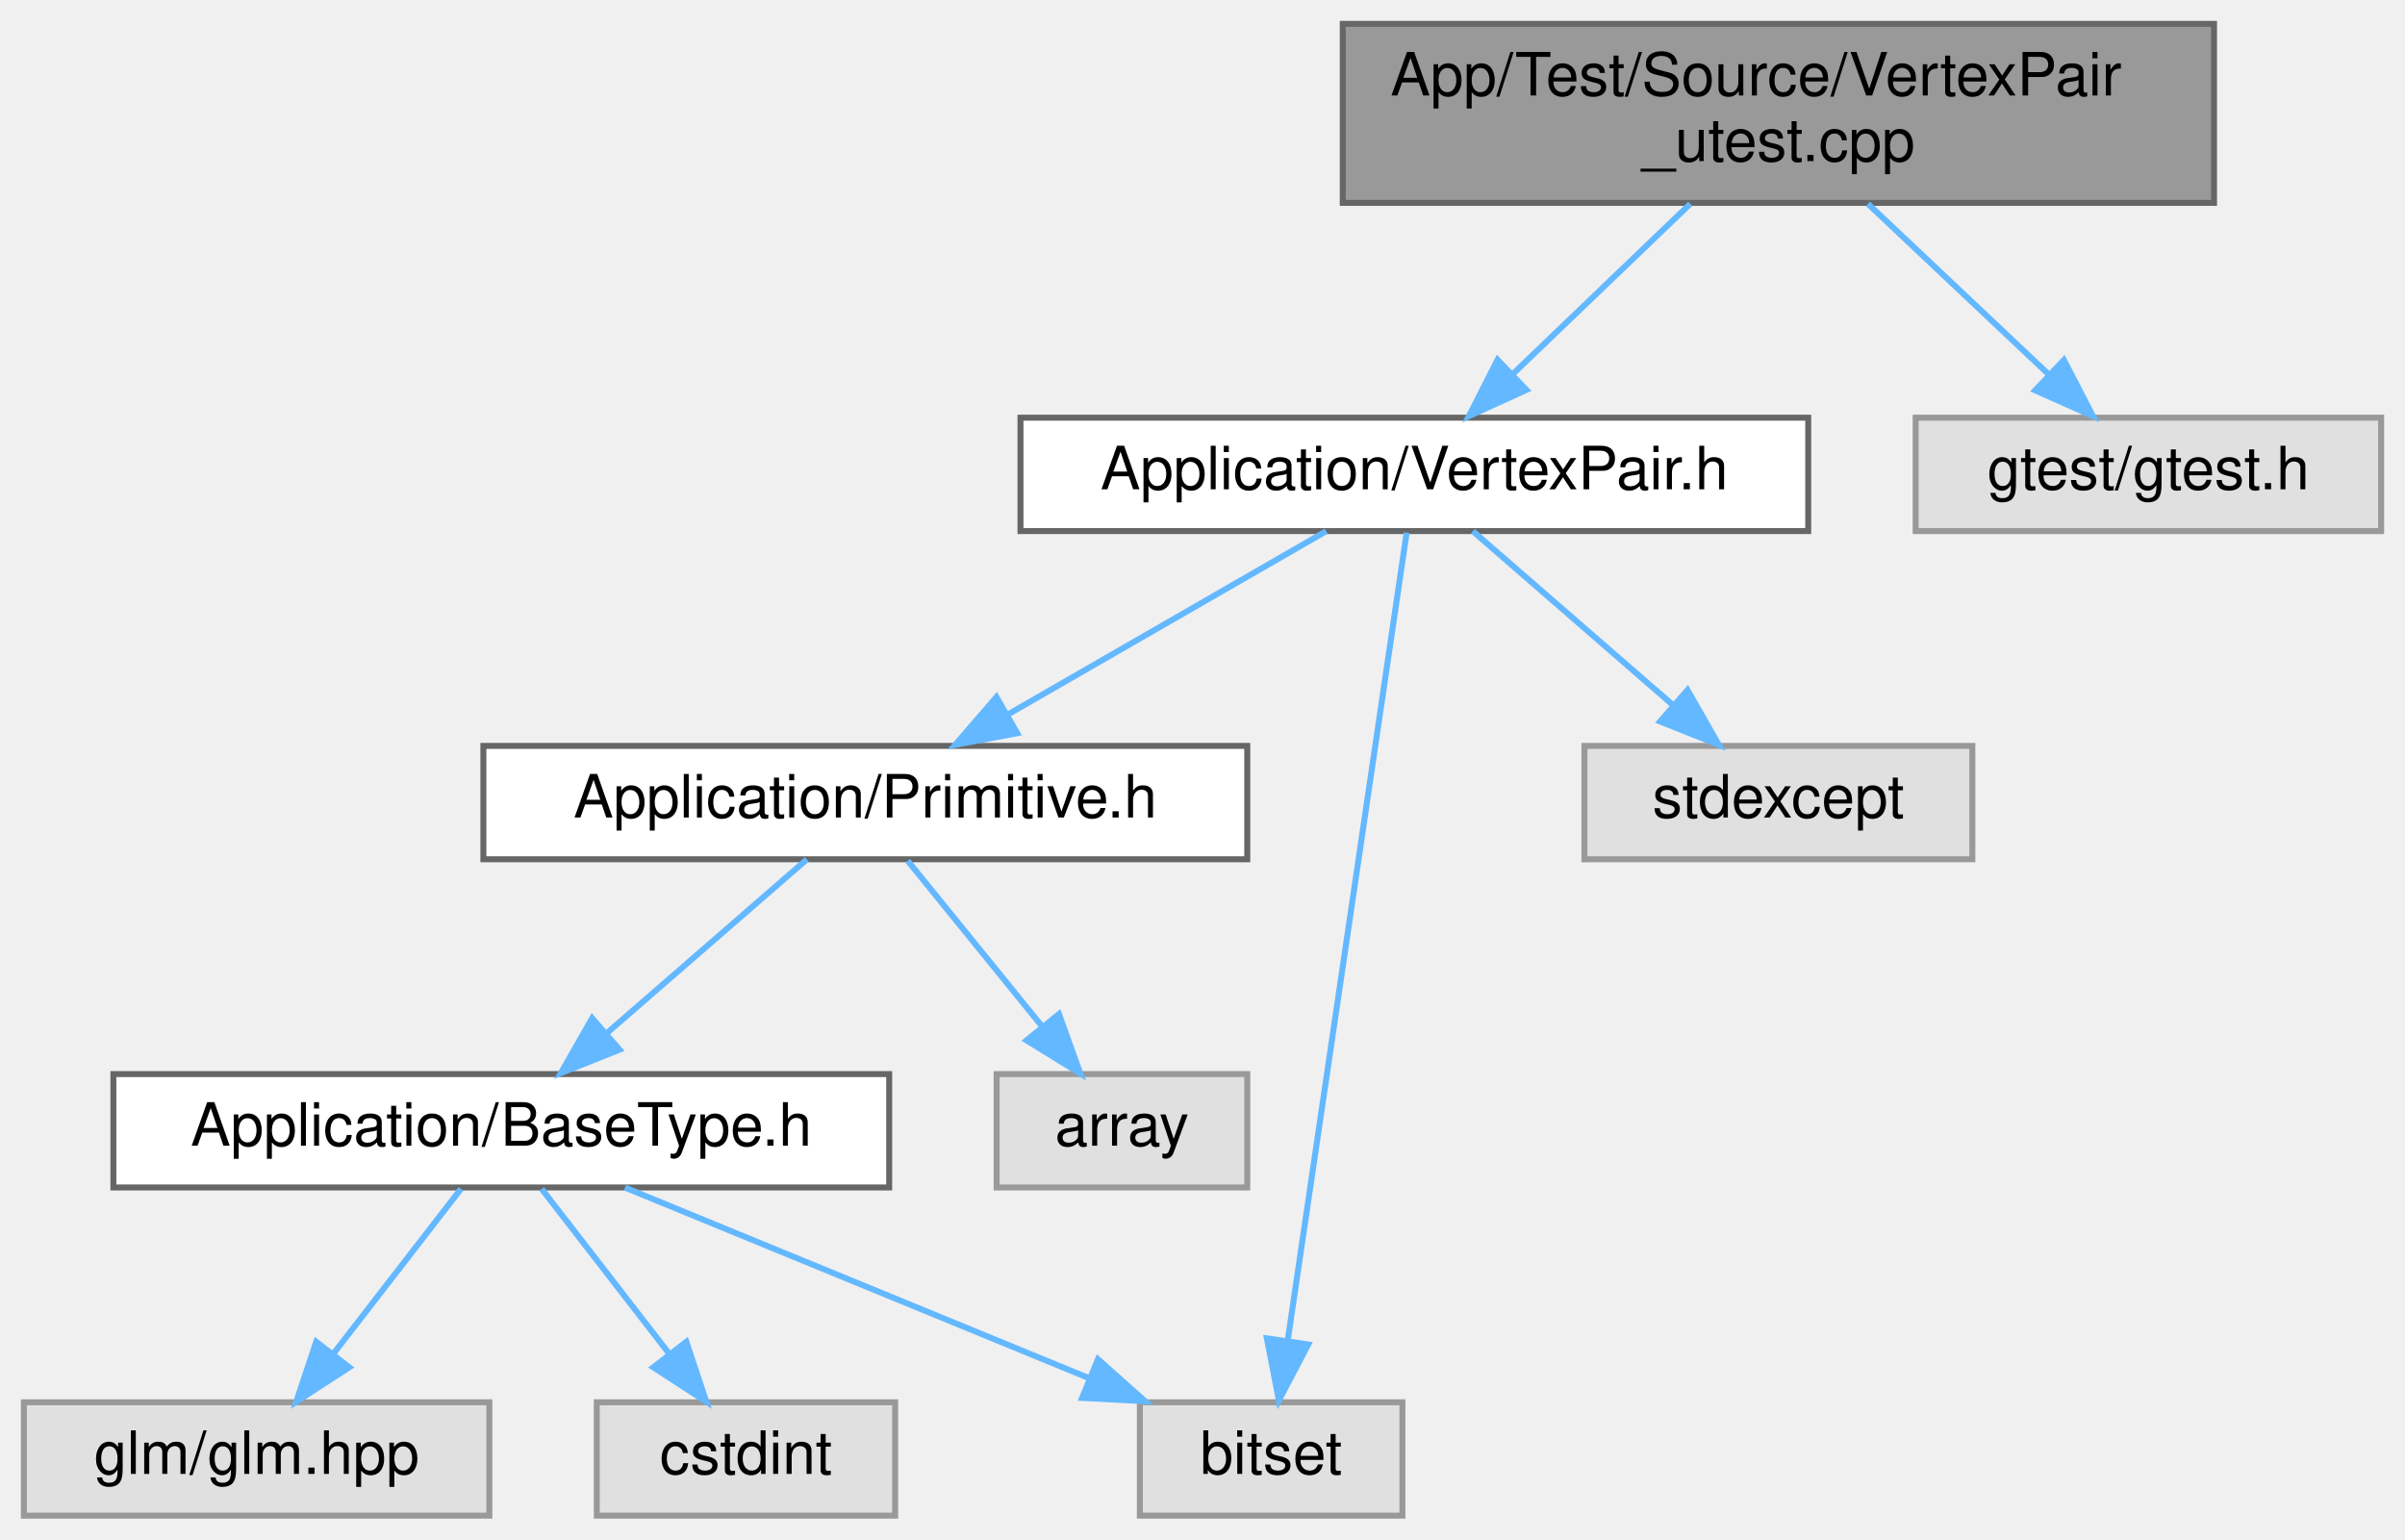
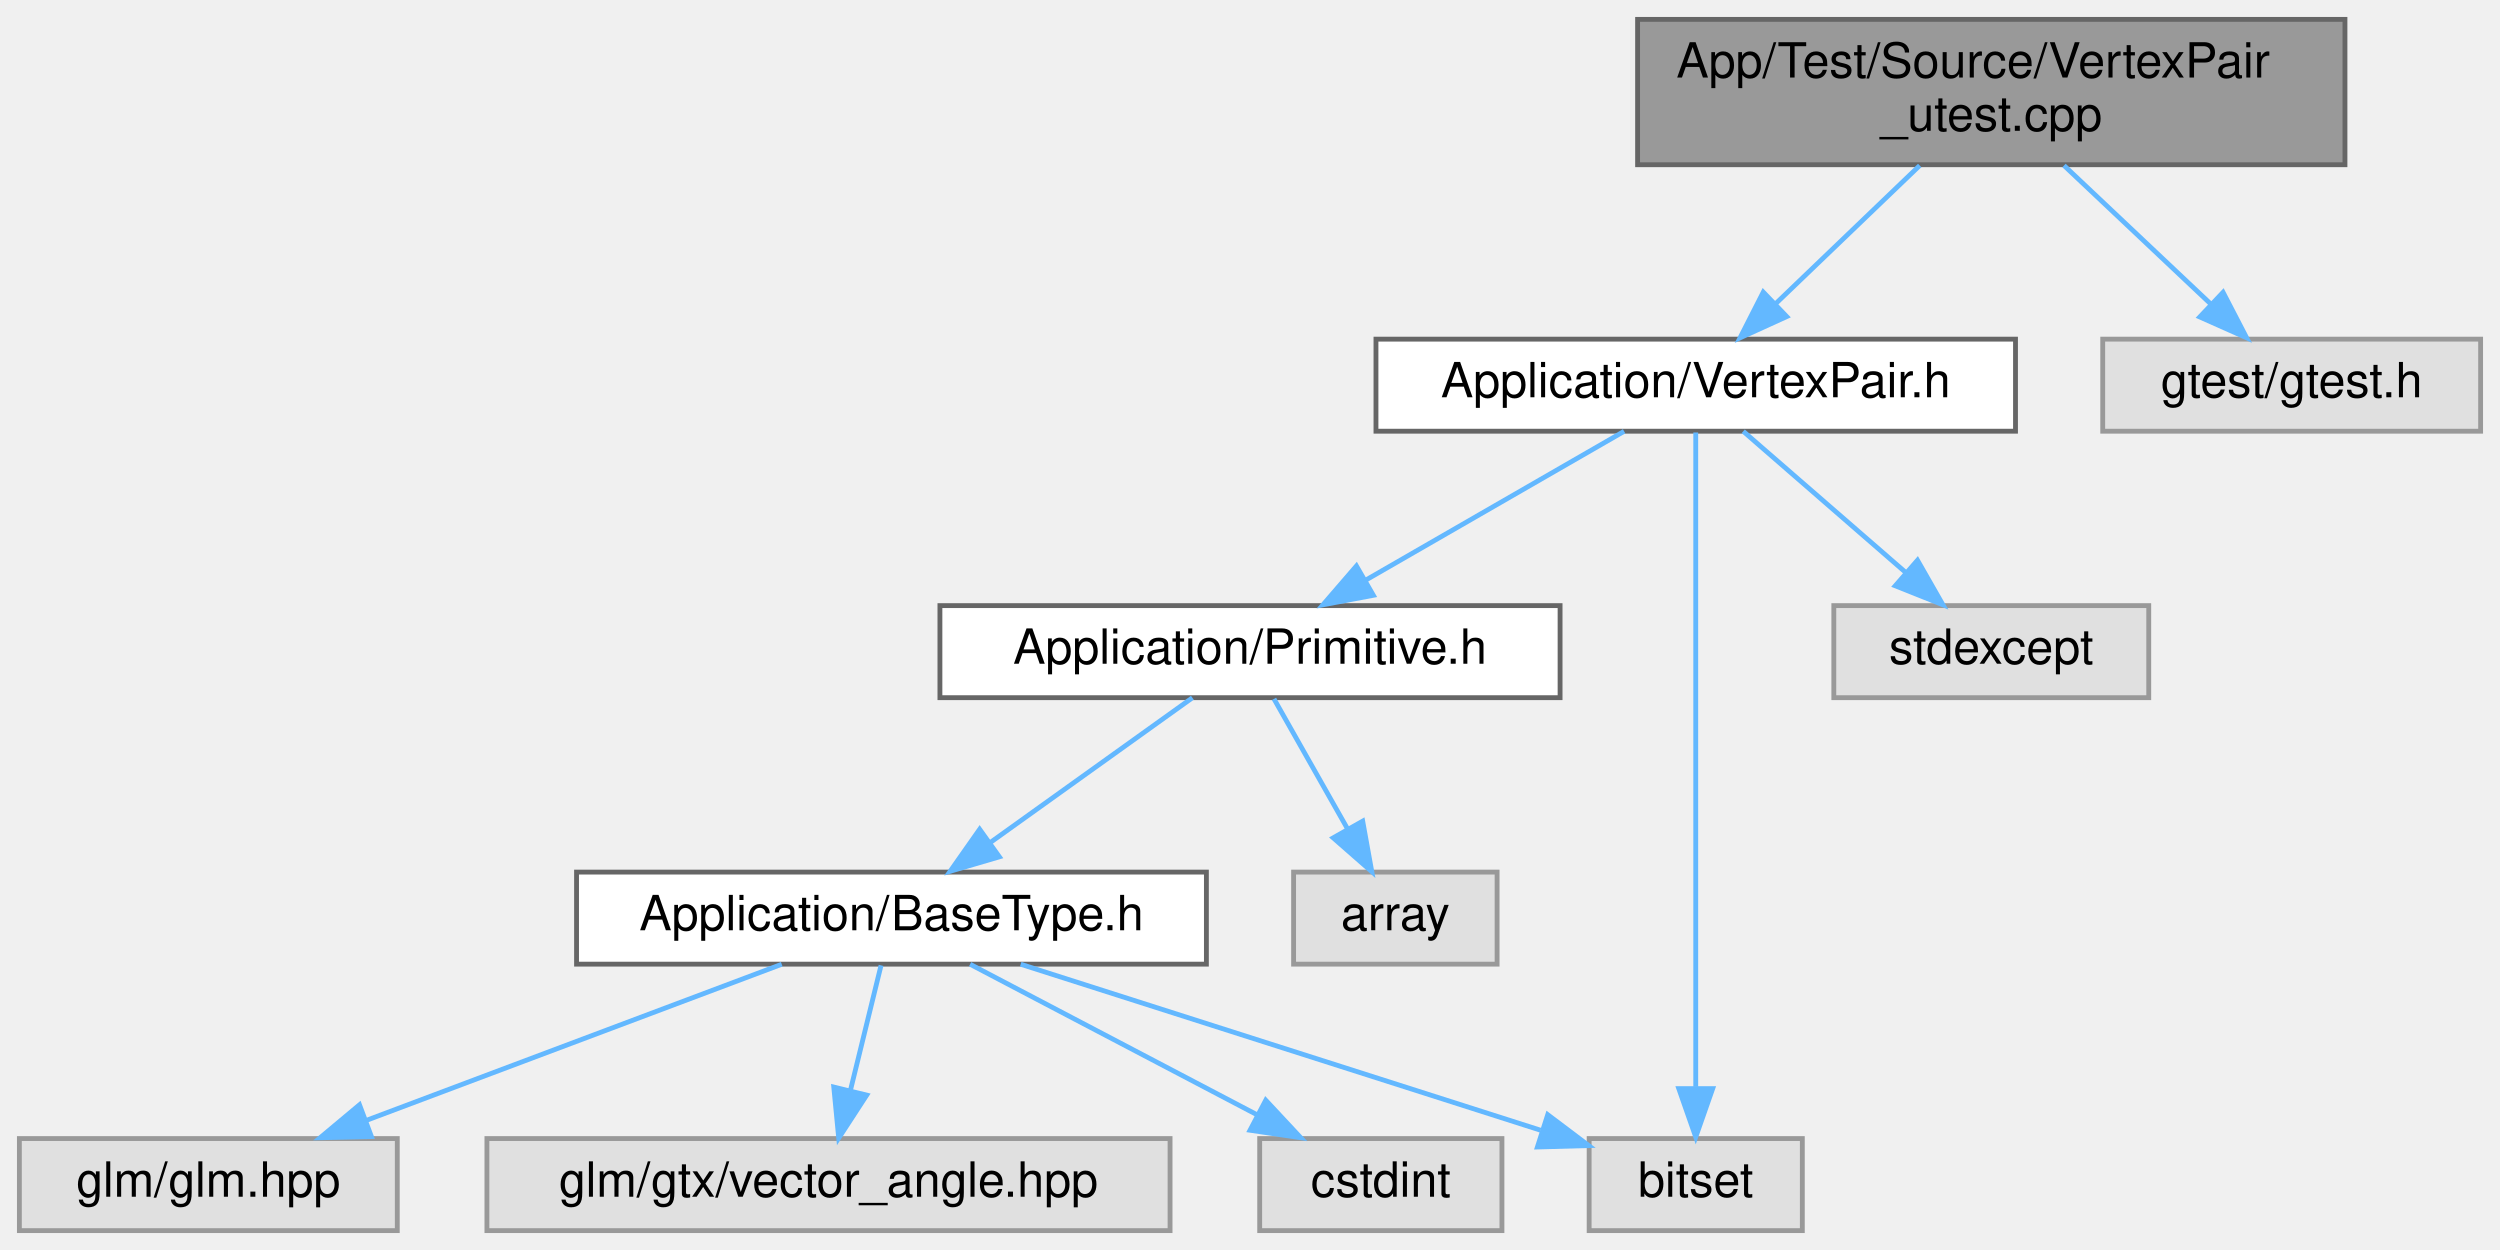
- <svg xmlns="http://www.w3.org/2000/svg" xmlns:xlink="http://www.w3.org/1999/xlink" width="403pt" height="258pt" viewBox="0.00 0.00 403.00 258.00">
+ <svg xmlns="http://www.w3.org/2000/svg" xmlns:xlink="http://www.w3.org/1999/xlink" width="516pt" height="258pt" viewBox="0.00 0.00 516.00 258.00">
  <g id="graph0" class="graph" transform="scale(1 1) rotate(0) translate(4 254)">
    <g id="Node000001" class="node">
      <g id="a_Node000001">
        <a xlink:title=" ">
-           <polygon fill="#999999" stroke="#666666" points="367,-250 221,-250 221,-220 367,-220 367,-250" />
-           <text text-anchor="start" x="229" y="-238" font-family="Helvetica,sans-Serif" font-size="10.00">App/Test/Source/VertexPair</text>
-           <text text-anchor="middle" x="294" y="-227" font-family="Helvetica,sans-Serif" font-size="10.00">_utest.cpp</text>
+           <polygon fill="#999999" stroke="#666666" points="480,-250 334,-250 334,-220 480,-220 480,-250" />
+           <text text-anchor="start" x="342" y="-238" font-family="Helvetica,sans-Serif" font-size="10.00">App/Test/Source/VertexPair</text>
+           <text text-anchor="middle" x="407" y="-227" font-family="Helvetica,sans-Serif" font-size="10.00">_utest.cpp</text>
        </a>
      </g>
    </g>
    <g id="Node000002" class="node">
      <g id="a_Node000002">
        <a xlink:href="VertexPair_8h.html" target="_top" xlink:title=" ">
-           <polygon fill="white" stroke="#666666" points="299,-184 167,-184 167,-165 299,-165 299,-184" />
-           <text text-anchor="middle" x="233" y="-172" font-family="Helvetica,sans-Serif" font-size="10.00">Application/VertexPair.h</text>
+           <polygon fill="white" stroke="#666666" points="412,-184 280,-184 280,-165 412,-165 412,-184" />
+           <text text-anchor="middle" x="346" y="-172" font-family="Helvetica,sans-Serif" font-size="10.00">Application/VertexPair.h</text>
        </a>
      </g>
    </g>
    <g id="edge1_Node000001_Node000002" class="edge">
      <g id="a_edge1_Node000001_Node000002">
        <a xlink:title=" ">
-           <path fill="none" stroke="#63b8ff" d="M279.23,-219.84C270.29,-211.26 258.86,-200.3 249.6,-191.42" />
-           <polygon fill="#63b8ff" stroke="#63b8ff" points="251.78,-188.66 242.14,-184.27 246.94,-193.71 251.78,-188.66" />
+           <path fill="none" stroke="#63b8ff" d="M392.23,-219.84C383.29,-211.26 371.86,-200.3 362.6,-191.42" />
+           <polygon fill="#63b8ff" stroke="#63b8ff" points="364.78,-188.66 355.14,-184.27 359.94,-193.71 364.78,-188.66" />
+         </a>
+       </g>
+     </g>
+     <g id="Node000011" class="node">
+       <g id="a_Node000011">
+         <a xlink:title=" ">
+           <polygon fill="#e0e0e0" stroke="#999999" points="508,-184 430,-184 430,-165 508,-165 508,-184" />
+           <text text-anchor="middle" x="469" y="-172" font-family="Helvetica,sans-Serif" font-size="10.00">gtest/gtest.h</text>
+         </a>
+       </g>
+     </g>
+     <g id="edge11_Node000001_Node000011" class="edge">
+       <g id="a_edge11_Node000001_Node000011">
+         <a xlink:title=" ">
+           <path fill="none" stroke="#63b8ff" d="M422.01,-219.84C431.19,-211.17 442.95,-200.08 452.41,-191.15" />
+           <polygon fill="#63b8ff" stroke="#63b8ff" points="454.84,-193.67 459.71,-184.27 450.03,-188.58 454.84,-193.67" />
+         </a>
+       </g>
+     </g>
+     <g id="Node000003" class="node">
+       <g id="a_Node000003">
+         <a xlink:href="Primitive_8h.html" target="_top" xlink:title=" ">
+           <polygon fill="white" stroke="#666666" points="318,-129 190,-129 190,-110 318,-110 318,-129" />
+           <text text-anchor="middle" x="254" y="-117" font-family="Helvetica,sans-Serif" font-size="10.00">Application/Primitive.h</text>
+         </a>
+       </g>
+     </g>
+     <g id="edge2_Node000002_Node000003" class="edge">
+       <g id="a_edge2_Node000002_Node000003">
+         <a xlink:title=" ">
+           <path fill="none" stroke="#63b8ff" d="M331.22,-164.98C316.82,-156.69 294.69,-143.94 277.81,-134.22" />
+           <polygon fill="#63b8ff" stroke="#63b8ff" points="279.46,-131.13 269.05,-129.17 275.97,-137.19 279.46,-131.13" />
+         </a>
+       </g>
+     </g>
+     <g id="Node000007" class="node">
+       <g id="a_Node000007">
+         <a xlink:title=" ">
+           <polygon fill="#e0e0e0" stroke="#999999" points="368,-19 324,-19 324,0 368,0 368,-19" />
+           <text text-anchor="middle" x="346" y="-7" font-family="Helvetica,sans-Serif" font-size="10.00">bitset</text>
+         </a>
+       </g>
+     </g>
+     <g id="edge9_Node000002_Node000007" class="edge">
+       <g id="a_edge9_Node000002_Node000007">
+         <a xlink:title=" ">
+           <path fill="none" stroke="#63b8ff" d="M346,-164.74C346,-139.31 346,-65.08 346,-29.69" />
+           <polygon fill="#63b8ff" stroke="#63b8ff" points="349.5,-29.31 346,-19.31 342.5,-29.31 349.5,-29.31" />
        </a>
      </g>
    </g>
    <g id="Node000010" class="node">
      <g id="a_Node000010">
        <a xlink:title=" ">
-           <polygon fill="#e0e0e0" stroke="#999999" points="395,-184 317,-184 317,-165 395,-165 395,-184" />
-           <text text-anchor="middle" x="356" y="-172" font-family="Helvetica,sans-Serif" font-size="10.00">gtest/gtest.h</text>
+           <polygon fill="#e0e0e0" stroke="#999999" points="439.5,-129 374.5,-129 374.5,-110 439.5,-110 439.5,-129" />
+           <text text-anchor="middle" x="407" y="-117" font-family="Helvetica,sans-Serif" font-size="10.00">stdexcept</text>
        </a>
      </g>
    </g>
-     <g id="edge10_Node000001_Node000010" class="edge">
-       <g id="a_edge10_Node000001_Node000010">
+     <g id="edge10_Node000002_Node000010" class="edge">
+       <g id="a_edge10_Node000002_Node000010">
        <a xlink:title=" ">
-           <path fill="none" stroke="#63b8ff" d="M309.01,-219.84C318.19,-211.17 329.95,-200.08 339.41,-191.15" />
-           <polygon fill="#63b8ff" stroke="#63b8ff" points="341.84,-193.67 346.71,-184.27 337.03,-188.58 341.84,-193.67" />
+           <path fill="none" stroke="#63b8ff" d="M355.8,-164.98C364.82,-157.15 378.41,-145.34 389.32,-135.86" />
+           <polygon fill="#63b8ff" stroke="#63b8ff" points="391.77,-138.37 397.02,-129.17 387.18,-133.09 391.77,-138.37" />
        </a>
      </g>
    </g>
-     <g id="Node000003" class="node">
-       <g id="a_Node000003">
-         <a xlink:href="Primitive_8h.html" target="_top" xlink:title=" ">
-           <polygon fill="white" stroke="#666666" points="205,-129 77,-129 77,-110 205,-110 205,-129" />
-           <text text-anchor="middle" x="141" y="-117" font-family="Helvetica,sans-Serif" font-size="10.00">Application/Primitive.h</text>
+     <g id="Node000004" class="node">
+       <g id="a_Node000004">
+         <a xlink:href="BaseType_8h.html" target="_top" xlink:title=" ">
+           <polygon fill="white" stroke="#666666" points="245,-74 115,-74 115,-55 245,-55 245,-74" />
+           <text text-anchor="middle" x="180" y="-62" font-family="Helvetica,sans-Serif" font-size="10.00">Application/BaseType.h</text>
        </a>
      </g>
    </g>
-     <g id="edge2_Node000002_Node000003" class="edge">
-       <g id="a_edge2_Node000002_Node000003">
+     <g id="edge3_Node000003_Node000004" class="edge">
+       <g id="a_edge3_Node000003_Node000004">
        <a xlink:title=" ">
-           <path fill="none" stroke="#63b8ff" d="M218.22,-164.98C203.82,-156.69 181.69,-143.94 164.81,-134.22" />
-           <polygon fill="#63b8ff" stroke="#63b8ff" points="166.46,-131.13 156.05,-129.17 162.97,-137.19 166.46,-131.13" />
-         </a>
-       </g>
-     </g>
-     <g id="Node000006" class="node">
-       <g id="a_Node000006">
-         <a xlink:title=" ">
-           <polygon fill="#e0e0e0" stroke="#999999" points="231,-19 187,-19 187,0 231,0 231,-19" />
-           <text text-anchor="middle" x="209" y="-7" font-family="Helvetica,sans-Serif" font-size="10.00">bitset</text>
-         </a>
-       </g>
-     </g>
-     <g id="edge8_Node000002_Node000006" class="edge">
-       <g id="a_edge8_Node000002_Node000006">
-         <a xlink:title=" ">
-           <path fill="none" stroke="#63b8ff" d="M231.71,-164.74C227.95,-139.2 216.94,-64.43 211.76,-29.23" />
-           <polygon fill="#63b8ff" stroke="#63b8ff" points="215.22,-28.69 210.3,-19.31 208.29,-29.71 215.22,-28.69" />
+           <path fill="none" stroke="#63b8ff" d="M242.11,-109.98C230.85,-101.92 213.71,-89.65 200.29,-80.03" />
+           <polygon fill="#63b8ff" stroke="#63b8ff" points="202.27,-77.15 192.11,-74.17 198.2,-82.84 202.27,-77.15" />
        </a>
      </g>
    </g>
    <g id="Node000009" class="node">
      <g id="a_Node000009">
        <a xlink:title=" ">
-           <polygon fill="#e0e0e0" stroke="#999999" points="326.5,-129 261.5,-129 261.5,-110 326.5,-110 326.5,-129" />
-           <text text-anchor="middle" x="294" y="-117" font-family="Helvetica,sans-Serif" font-size="10.00">stdexcept</text>
+           <polygon fill="#e0e0e0" stroke="#999999" points="305,-74 263,-74 263,-55 305,-55 305,-74" />
+           <text text-anchor="middle" x="284" y="-62" font-family="Helvetica,sans-Serif" font-size="10.00">array</text>
        </a>
      </g>
    </g>
-     <g id="edge9_Node000002_Node000009" class="edge">
-       <g id="a_edge9_Node000002_Node000009">
+     <g id="edge8_Node000003_Node000009" class="edge">
+       <g id="a_edge8_Node000003_Node000009">
        <a xlink:title=" ">
-           <path fill="none" stroke="#63b8ff" d="M242.8,-164.98C251.82,-157.15 265.41,-145.34 276.32,-135.86" />
-           <polygon fill="#63b8ff" stroke="#63b8ff" points="278.77,-138.37 284.02,-129.17 274.18,-133.09 278.77,-138.37" />
-         </a>
-       </g>
-     </g>
-     <g id="Node000004" class="node">
-       <g id="a_Node000004">
-         <a xlink:href="BaseType_8h.html" target="_top" xlink:title=" ">
-           <polygon fill="white" stroke="#666666" points="145,-74 15,-74 15,-55 145,-55 145,-74" />
-           <text text-anchor="middle" x="80" y="-62" font-family="Helvetica,sans-Serif" font-size="10.00">Application/BaseType.h</text>
-         </a>
-       </g>
-     </g>
-     <g id="edge3_Node000003_Node000004" class="edge">
-       <g id="a_edge3_Node000003_Node000004">
-         <a xlink:title=" ">
-           <path fill="none" stroke="#63b8ff" d="M131.2,-109.98C122.18,-102.15 108.59,-90.34 97.68,-80.86" />
-           <polygon fill="#63b8ff" stroke="#63b8ff" points="99.82,-78.09 89.98,-74.17 95.23,-83.37 99.82,-78.09" />
-         </a>
-       </g>
-     </g>
-     <g id="Node000008" class="node">
-       <g id="a_Node000008">
-         <a xlink:title=" ">
-           <polygon fill="#e0e0e0" stroke="#999999" points="205,-74 163,-74 163,-55 205,-55 205,-74" />
-           <text text-anchor="middle" x="184" y="-62" font-family="Helvetica,sans-Serif" font-size="10.00">array</text>
-         </a>
-       </g>
-     </g>
-     <g id="edge7_Node000003_Node000008" class="edge">
-       <g id="a_edge7_Node000003_Node000008">
-         <a xlink:title=" ">
-           <path fill="none" stroke="#63b8ff" d="M148.1,-109.75C154.17,-102.26 163.09,-91.28 170.51,-82.13" />
-           <polygon fill="#63b8ff" stroke="#63b8ff" points="173.45,-84.06 177.03,-74.09 168.01,-79.65 173.45,-84.06" />
+           <path fill="none" stroke="#63b8ff" d="M258.95,-109.75C263.06,-102.49 269.03,-91.95 274.1,-82.98" />
+           <polygon fill="#63b8ff" stroke="#63b8ff" points="277.26,-84.52 279.14,-74.09 271.17,-81.07 277.26,-84.52" />
        </a>
      </g>
    </g>
    <g id="Node000005" class="node">
      <g id="a_Node000005">
        <a xlink:title=" ">
          <polygon fill="#e0e0e0" stroke="#999999" points="78,-19 0,-19 0,0 78,0 78,-19" />
          <text text-anchor="middle" x="39" y="-7" font-family="Helvetica,sans-Serif" font-size="10.00">glm/glm.hpp</text>
        </a>
      </g>
    </g>
    <g id="edge4_Node000004_Node000005" class="edge">
      <g id="a_edge4_Node000004_Node000005">
        <a xlink:title=" ">
-           <path fill="none" stroke="#63b8ff" d="M73.23,-54.75C67.44,-47.26 58.94,-36.28 51.86,-27.13" />
-           <polygon fill="#63b8ff" stroke="#63b8ff" points="54.53,-24.86 45.64,-19.09 48.99,-29.14 54.53,-24.86" />
+           <path fill="none" stroke="#63b8ff" d="M157.35,-54.98C134.15,-46.27 97.88,-32.63 71.6,-22.75" />
+           <polygon fill="#63b8ff" stroke="#63b8ff" points="72.66,-19.41 62.07,-19.17 70.2,-25.97 72.66,-19.41" />
+         </a>
+       </g>
+     </g>
+     <g id="Node000006" class="node">
+       <g id="a_Node000006">
+         <a xlink:title=" ">
+           <polygon fill="#e0e0e0" stroke="#999999" points="237.5,-19 96.5,-19 96.5,0 237.5,0 237.5,-19" />
+           <text text-anchor="middle" x="167" y="-7" font-family="Helvetica,sans-Serif" font-size="10.00">glm/gtx/vector_angle.hpp</text>
        </a>
      </g>
    </g>
    <g id="edge5_Node000004_Node000006" class="edge">
      <g id="a_edge5_Node000004_Node000006">
        <a xlink:title=" ">
-           <path fill="none" stroke="#63b8ff" d="M100.73,-54.98C121.76,-46.34 154.55,-32.87 178.54,-23.02" />
-           <polygon fill="#63b8ff" stroke="#63b8ff" points="179.98,-26.21 187.9,-19.17 177.32,-19.73 179.98,-26.21" />
-         </a>
-       </g>
-     </g>
-     <g id="Node000007" class="node">
-       <g id="a_Node000007">
-         <a xlink:title=" ">
-           <polygon fill="#e0e0e0" stroke="#999999" points="146,-19 96,-19 96,0 146,0 146,-19" />
-           <text text-anchor="middle" x="121" y="-7" font-family="Helvetica,sans-Serif" font-size="10.00">cstdint</text>
+           <path fill="none" stroke="#63b8ff" d="M177.85,-54.75C176.13,-47.72 173.65,-37.62 171.5,-28.84" />
+           <polygon fill="#63b8ff" stroke="#63b8ff" points="174.89,-27.97 169.11,-19.09 168.09,-29.63 174.89,-27.97" />
        </a>
      </g>
    </g>
    <g id="edge6_Node000004_Node000007" class="edge">
      <g id="a_edge6_Node000004_Node000007">
        <a xlink:title=" ">
-           <path fill="none" stroke="#63b8ff" d="M86.77,-54.75C92.56,-47.26 101.06,-36.28 108.14,-27.13" />
-           <polygon fill="#63b8ff" stroke="#63b8ff" points="111.01,-29.14 114.36,-19.09 105.47,-24.86 111.01,-29.14" />
+           <path fill="none" stroke="#63b8ff" d="M206.67,-54.98C235.9,-45.65 282.78,-30.68 313.98,-20.72" />
+           <polygon fill="#63b8ff" stroke="#63b8ff" points="315.45,-23.93 323.91,-17.55 313.32,-17.26 315.45,-23.93" />
+         </a>
+       </g>
+     </g>
+     <g id="Node000008" class="node">
+       <g id="a_Node000008">
+         <a xlink:title=" ">
+           <polygon fill="#e0e0e0" stroke="#999999" points="306,-19 256,-19 256,0 306,0 306,-19" />
+           <text text-anchor="middle" x="281" y="-7" font-family="Helvetica,sans-Serif" font-size="10.00">cstdint</text>
+         </a>
+       </g>
+     </g>
+     <g id="edge7_Node000004_Node000008" class="edge">
+       <g id="a_edge7_Node000004_Node000008">
+         <a xlink:title=" ">
+           <path fill="none" stroke="#63b8ff" d="M196.23,-54.98C212.18,-46.61 236.78,-33.7 255.38,-23.95" />
+           <polygon fill="#63b8ff" stroke="#63b8ff" points="257.25,-26.92 264.48,-19.17 254,-20.72 257.25,-26.92" />
        </a>
      </g>
    </g>
  </g>
</svg>
